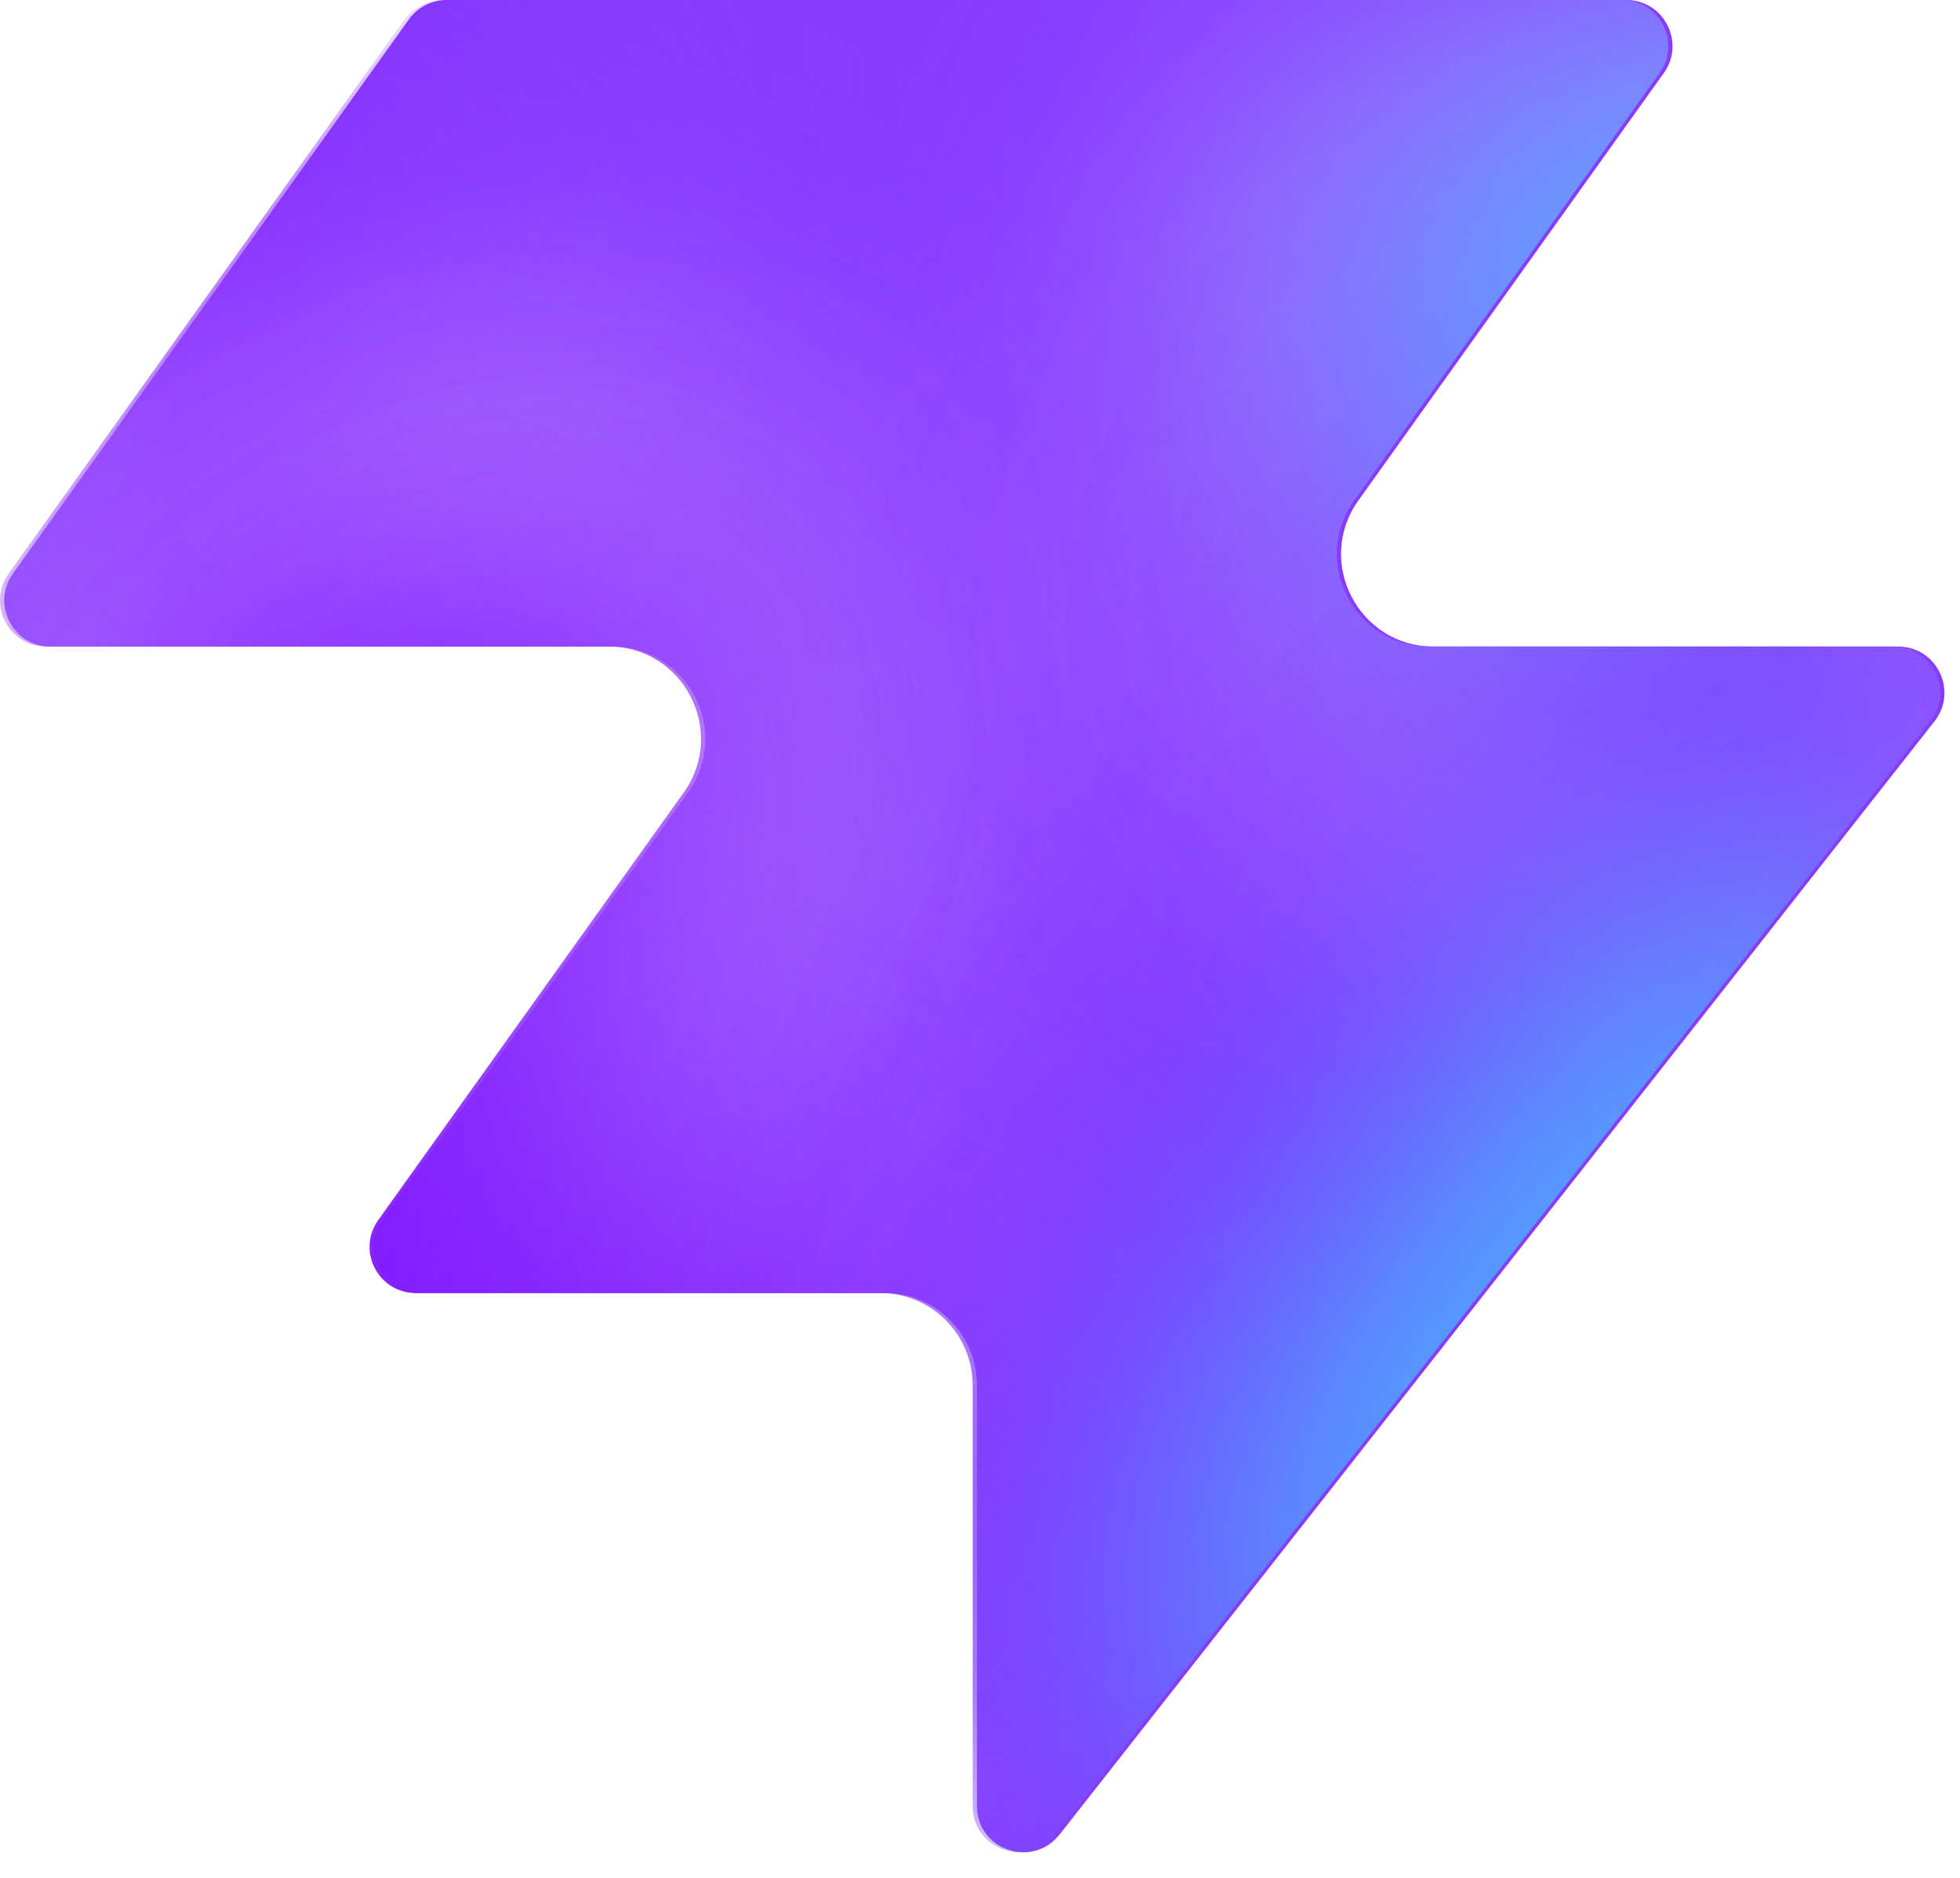
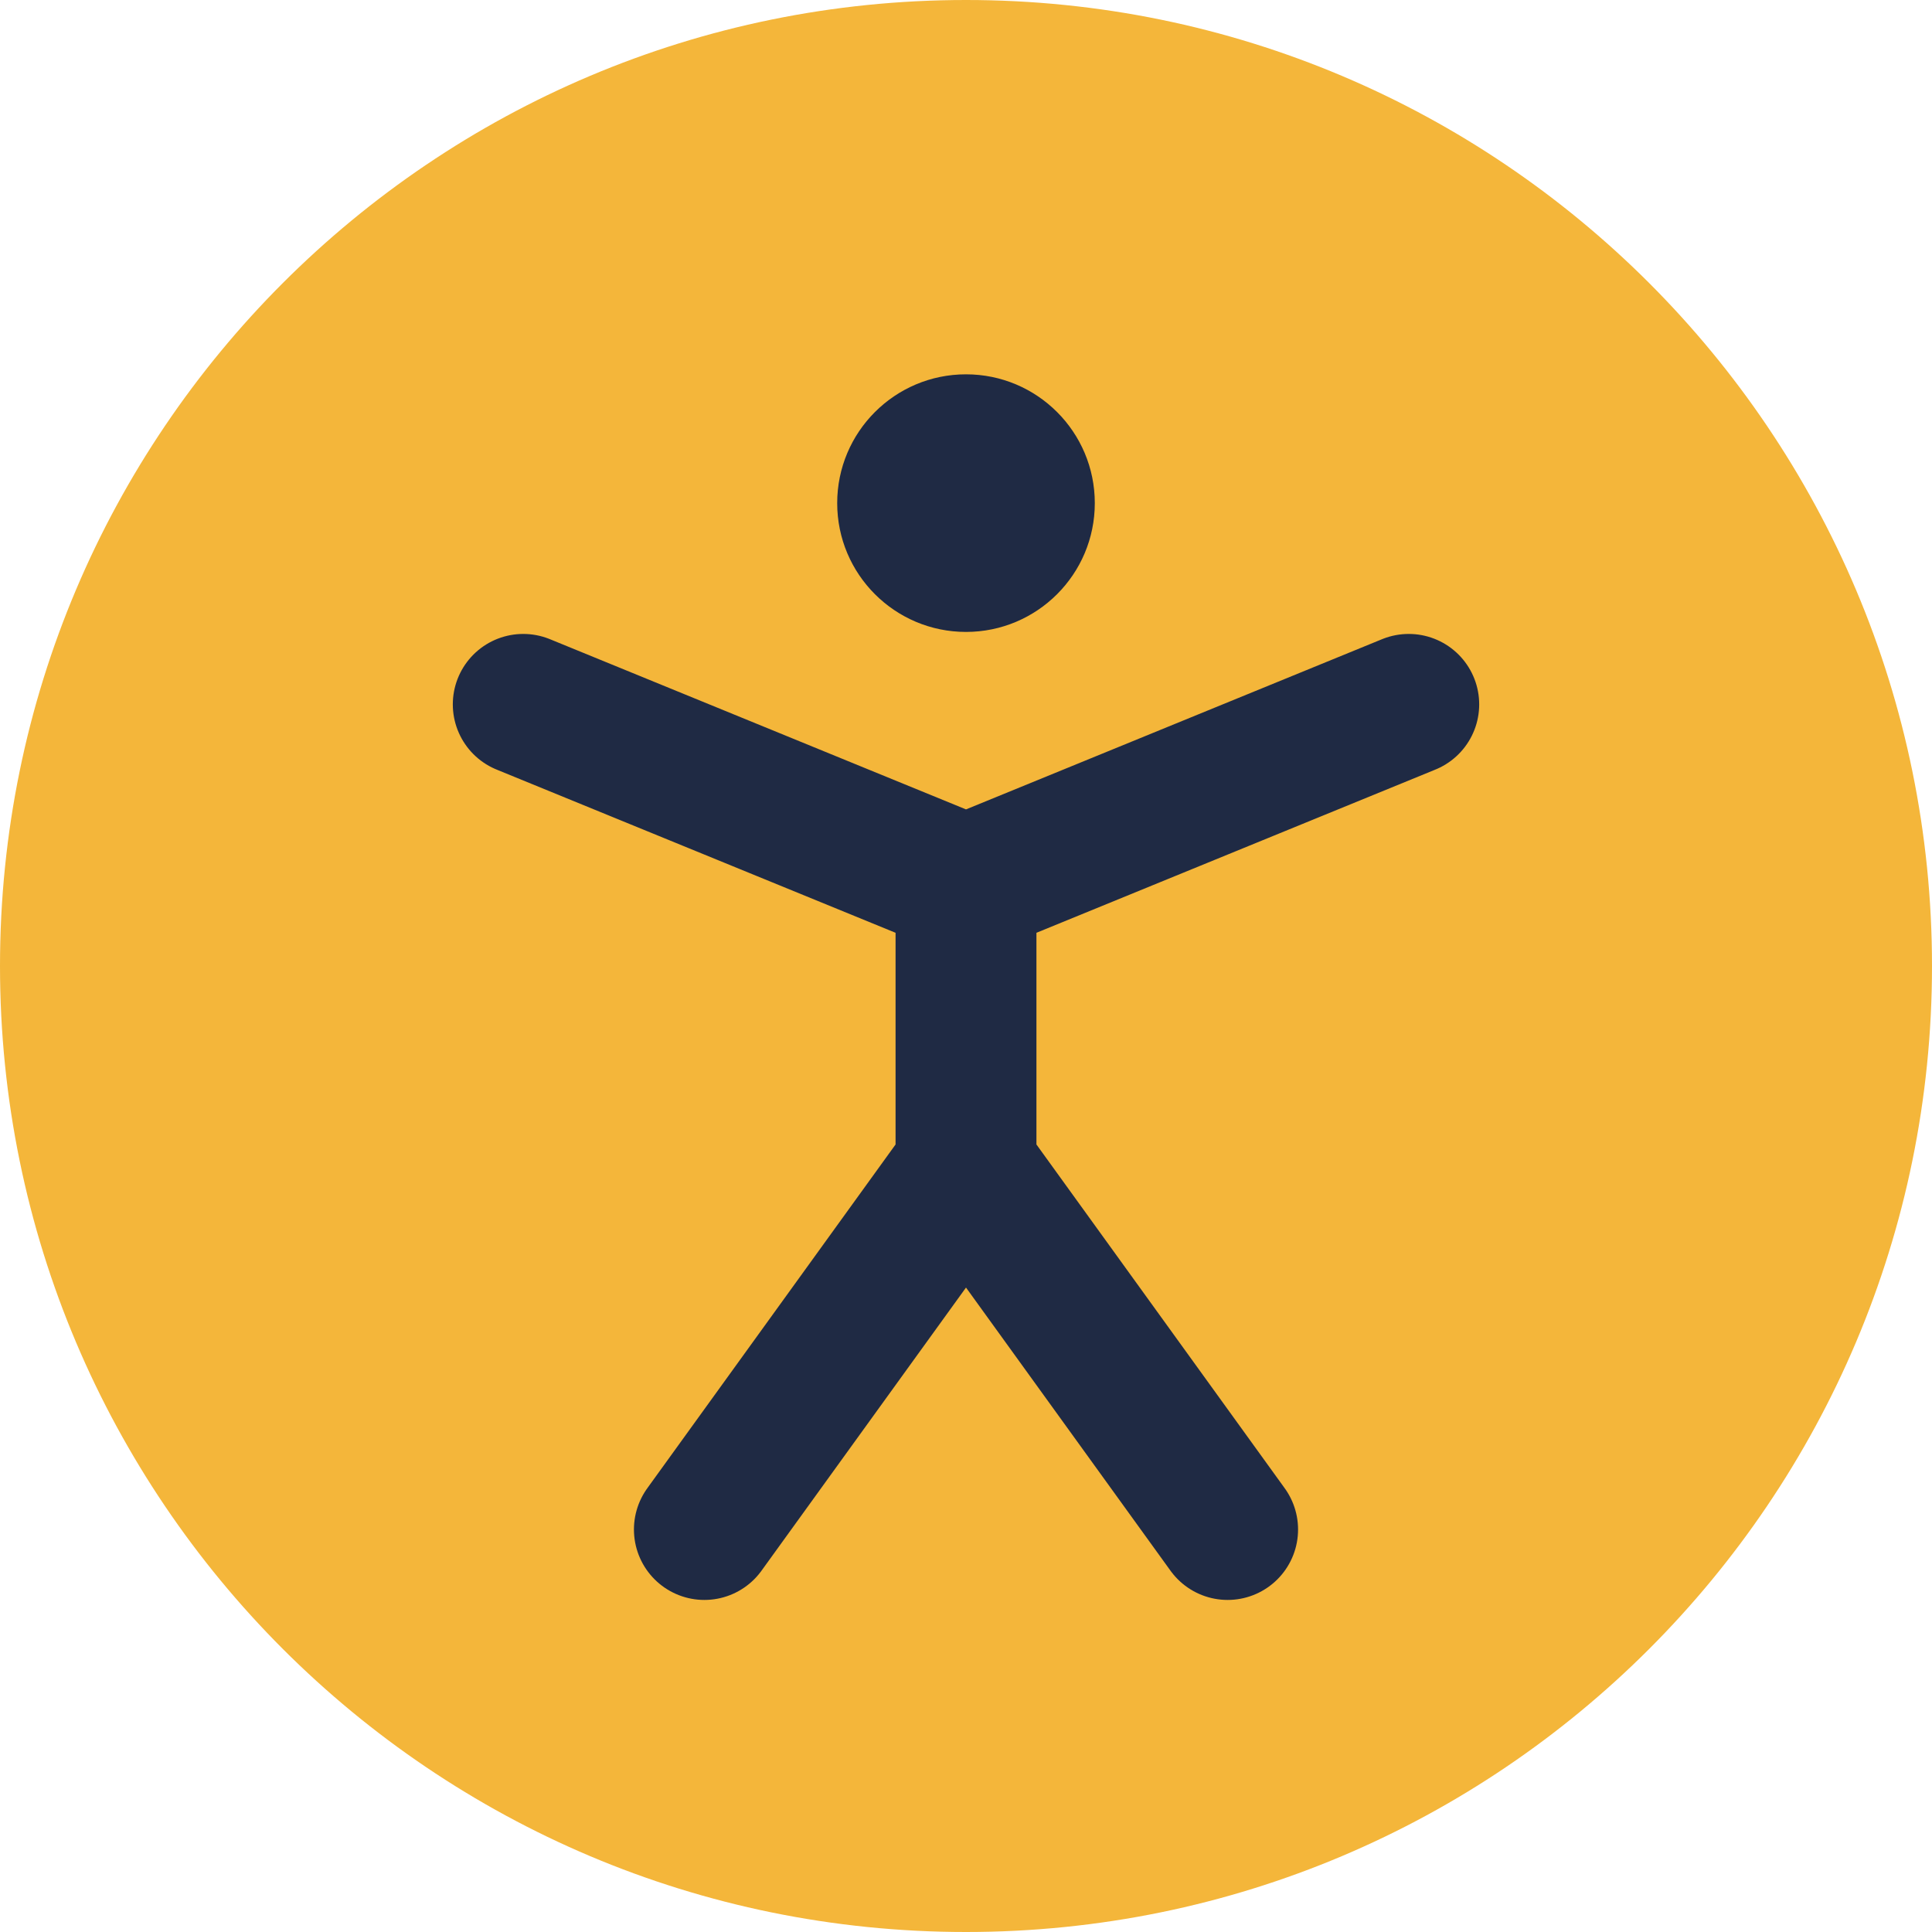
- <svg xmlns="http://www.w3.org/2000/svg" width="48" height="46" fill="none" viewBox="0 0 48 46">
-   <path fill="#863bff" d="M25.946 44.938c-.664.845-2.021.375-2.021-.698V33.937a2.26 2.26 0 0 0-2.262-2.262H10.287c-.92 0-1.456-1.04-.92-1.788l7.48-10.471c1.07-1.497 0-3.578-1.842-3.578H1.237c-.92 0-1.456-1.04-.92-1.788L10.013.474c.214-.297.556-.474.92-.474h28.894c.92 0 1.456 1.04.92 1.788l-7.48 10.471c-1.07 1.498 0 3.579 1.842 3.579h11.377c.943 0 1.473 1.088.89 1.83L25.947 44.94z" style="fill:#863bff;fill:color(display-p3 .525 .23 1);fill-opacity:1" />
-   <mask id="a" width="48" height="46" x="0" y="0" maskUnits="userSpaceOnUse" style="mask-type:alpha">
-     <path fill="#000" d="M25.842 44.938c-.664.844-2.021.375-2.021-.698V33.937a2.26 2.26 0 0 0-2.262-2.262H10.183c-.92 0-1.456-1.04-.92-1.788l7.48-10.471c1.07-1.498 0-3.579-1.842-3.579H1.133c-.92 0-1.456-1.04-.92-1.787L9.91.473c.214-.297.556-.474.92-.474h28.894c.92 0 1.456 1.04.92 1.788l-7.48 10.471c-1.07 1.498 0 3.578 1.842 3.578h11.377c.943 0 1.473 1.088.89 1.832L25.843 44.94z" style="fill:#000;fill-opacity:1" />
-   </mask>
-   <g mask="url(#a)">
-     <g filter="url(#b)">
-       <ellipse cx="5.508" cy="14.704" fill="#ede6ff" rx="5.508" ry="14.704" style="fill:#ede6ff;fill:color(display-p3 .927 .903 1);fill-opacity:1" transform="matrix(.00324 1 1 -.00324 -4.47 31.516)" />
-     </g>
-     <g filter="url(#c)">
-       <ellipse cx="10.399" cy="29.851" fill="#ede6ff" rx="10.399" ry="29.851" style="fill:#ede6ff;fill:color(display-p3 .927 .903 1);fill-opacity:1" transform="matrix(.00324 1 1 -.00324 -39.328 7.883)" />
-     </g>
-     <g filter="url(#d)">
-       <ellipse cx="5.508" cy="30.487" fill="#7e14ff" rx="5.508" ry="30.487" style="fill:#7e14ff;fill:color(display-p3 .492 .077 1);fill-opacity:1" transform="rotate(89.814 -25.913 -14.639)scale(1 -1)" />
-     </g>
-     <g filter="url(#e)">
-       <ellipse cx="5.508" cy="30.599" fill="#7e14ff" rx="5.508" ry="30.599" style="fill:#7e14ff;fill:color(display-p3 .492 .077 1);fill-opacity:1" transform="rotate(89.814 -32.644 -3.334)scale(1 -1)" />
-     </g>
-     <g filter="url(#f)">
-       <ellipse cx="5.508" cy="30.599" fill="#7e14ff" rx="5.508" ry="30.599" style="fill:#7e14ff;fill:color(display-p3 .492 .077 1);fill-opacity:1" transform="matrix(.00324 1 1 -.00324 -34.34 30.47)" />
-     </g>
-     <g filter="url(#g)">
-       <ellipse cx="14.072" cy="22.078" fill="#ede6ff" rx="14.072" ry="22.078" style="fill:#ede6ff;fill:color(display-p3 .927 .903 1);fill-opacity:1" transform="rotate(93.35 24.506 48.493)scale(-1 1)" />
-     </g>
-     <g filter="url(#h)">
-       <ellipse cx="3.47" cy="21.501" fill="#7e14ff" rx="3.47" ry="21.501" style="fill:#7e14ff;fill:color(display-p3 .492 .077 1);fill-opacity:1" transform="rotate(89.009 28.708 47.59)scale(-1 1)" />
-     </g>
-     <g filter="url(#i)">
-       <ellipse cx="3.47" cy="21.501" fill="#7e14ff" rx="3.47" ry="21.501" style="fill:#7e14ff;fill:color(display-p3 .492 .077 1);fill-opacity:1" transform="rotate(89.009 28.708 47.59)scale(-1 1)" />
-     </g>
-     <g filter="url(#j)">
-       <ellipse cx=".387" cy="8.972" fill="#7e14ff" rx="4.407" ry="29.108" style="fill:#7e14ff;fill:color(display-p3 .492 .077 1);fill-opacity:1" transform="rotate(39.51 .387 8.972)" />
-     </g>
-     <g filter="url(#k)">
-       <ellipse cx="47.523" cy="-6.092" fill="#7e14ff" rx="4.407" ry="29.108" style="fill:#7e14ff;fill:color(display-p3 .492 .077 1);fill-opacity:1" transform="rotate(37.892 47.523 -6.092)" />
-     </g>
-     <g filter="url(#l)">
-       <ellipse cx="41.412" cy="6.333" fill="#47bfff" rx="5.971" ry="9.665" style="fill:#47bfff;fill:color(display-p3 .28 .748 1);fill-opacity:1" transform="rotate(37.892 41.412 6.333)" />
-     </g>
-     <g filter="url(#m)">
-       <ellipse cx="-1.879" cy="38.332" fill="#7e14ff" rx="4.407" ry="29.108" style="fill:#7e14ff;fill:color(display-p3 .492 .077 1);fill-opacity:1" transform="rotate(37.892 -1.88 38.332)" />
-     </g>
-     <g filter="url(#n)">
-       <ellipse cx="-1.879" cy="38.332" fill="#7e14ff" rx="4.407" ry="29.108" style="fill:#7e14ff;fill:color(display-p3 .492 .077 1);fill-opacity:1" transform="rotate(37.892 -1.88 38.332)" />
-     </g>
-     <g filter="url(#o)">
-       <ellipse cx="35.651" cy="29.907" fill="#7e14ff" rx="4.407" ry="29.108" style="fill:#7e14ff;fill:color(display-p3 .492 .077 1);fill-opacity:1" transform="rotate(37.892 35.651 29.907)" />
-     </g>
-     <g filter="url(#p)">
-       <ellipse cx="38.418" cy="32.4" fill="#47bfff" rx="5.971" ry="15.297" style="fill:#47bfff;fill:color(display-p3 .28 .748 1);fill-opacity:1" transform="rotate(37.892 38.418 32.4)" />
-     </g>
+ <svg xmlns="http://www.w3.org/2000/svg" viewBox="0 0 48 48">
+   <circle cx="24" cy="24" r="24" fill="#f4b63a" />
+   <g fill="none" stroke="#1f2a44" stroke-width="3.5" stroke-linecap="round" stroke-linejoin="round">
+     <circle cx="24" cy="12.5" r="3.2" fill="#1f2a44" stroke="none" />
+     <path d="M13 17.5 24 22l11-4.5M24 22v7m0 0-6.5 9M24 29l6.5 9" />
  </g>
-   <defs>
-     <filter id="b" width="60.045" height="41.654" x="-19.77" y="16.149" color-interpolation-filters="sRGB" filterUnits="userSpaceOnUse">
-       <feFlood flood-opacity="0" result="BackgroundImageFix" />
-       <feBlend in="SourceGraphic" in2="BackgroundImageFix" result="shape" />
-       <feGaussianBlur result="effect1_foregroundBlur_2002_17158" stdDeviation="7.659" />
-     </filter>
-     <filter id="c" width="90.34" height="51.437" x="-54.613" y="-7.533" color-interpolation-filters="sRGB" filterUnits="userSpaceOnUse">
-       <feFlood flood-opacity="0" result="BackgroundImageFix" />
-       <feBlend in="SourceGraphic" in2="BackgroundImageFix" result="shape" />
-       <feGaussianBlur result="effect1_foregroundBlur_2002_17158" stdDeviation="7.659" />
-     </filter>
-     <filter id="d" width="79.355" height="29.4" x="-49.64" y="2.03" color-interpolation-filters="sRGB" filterUnits="userSpaceOnUse">
-       <feFlood flood-opacity="0" result="BackgroundImageFix" />
-       <feBlend in="SourceGraphic" in2="BackgroundImageFix" result="shape" />
-       <feGaussianBlur result="effect1_foregroundBlur_2002_17158" stdDeviation="4.596" />
-     </filter>
-     <filter id="e" width="79.579" height="29.4" x="-45.045" y="20.029" color-interpolation-filters="sRGB" filterUnits="userSpaceOnUse">
-       <feFlood flood-opacity="0" result="BackgroundImageFix" />
-       <feBlend in="SourceGraphic" in2="BackgroundImageFix" result="shape" />
-       <feGaussianBlur result="effect1_foregroundBlur_2002_17158" stdDeviation="4.596" />
-     </filter>
-     <filter id="f" width="79.579" height="29.4" x="-43.513" y="21.178" color-interpolation-filters="sRGB" filterUnits="userSpaceOnUse">
-       <feFlood flood-opacity="0" result="BackgroundImageFix" />
-       <feBlend in="SourceGraphic" in2="BackgroundImageFix" result="shape" />
-       <feGaussianBlur result="effect1_foregroundBlur_2002_17158" stdDeviation="4.596" />
-     </filter>
-     <filter id="g" width="74.749" height="58.852" x="15.756" y="-17.901" color-interpolation-filters="sRGB" filterUnits="userSpaceOnUse">
-       <feFlood flood-opacity="0" result="BackgroundImageFix" />
-       <feBlend in="SourceGraphic" in2="BackgroundImageFix" result="shape" />
-       <feGaussianBlur result="effect1_foregroundBlur_2002_17158" stdDeviation="7.659" />
-     </filter>
-     <filter id="h" width="61.377" height="25.362" x="23.548" y="2.284" color-interpolation-filters="sRGB" filterUnits="userSpaceOnUse">
-       <feFlood flood-opacity="0" result="BackgroundImageFix" />
-       <feBlend in="SourceGraphic" in2="BackgroundImageFix" result="shape" />
-       <feGaussianBlur result="effect1_foregroundBlur_2002_17158" stdDeviation="4.596" />
-     </filter>
-     <filter id="i" width="61.377" height="25.362" x="23.548" y="2.284" color-interpolation-filters="sRGB" filterUnits="userSpaceOnUse">
-       <feFlood flood-opacity="0" result="BackgroundImageFix" />
-       <feBlend in="SourceGraphic" in2="BackgroundImageFix" result="shape" />
-       <feGaussianBlur result="effect1_foregroundBlur_2002_17158" stdDeviation="4.596" />
-     </filter>
-     <filter id="j" width="56.045" height="63.649" x="-27.636" y="-22.853" color-interpolation-filters="sRGB" filterUnits="userSpaceOnUse">
-       <feFlood flood-opacity="0" result="BackgroundImageFix" />
-       <feBlend in="SourceGraphic" in2="BackgroundImageFix" result="shape" />
-       <feGaussianBlur result="effect1_foregroundBlur_2002_17158" stdDeviation="4.596" />
-     </filter>
-     <filter id="k" width="54.814" height="64.646" x="20.116" y="-38.415" color-interpolation-filters="sRGB" filterUnits="userSpaceOnUse">
-       <feFlood flood-opacity="0" result="BackgroundImageFix" />
-       <feBlend in="SourceGraphic" in2="BackgroundImageFix" result="shape" />
-       <feGaussianBlur result="effect1_foregroundBlur_2002_17158" stdDeviation="4.596" />
-     </filter>
-     <filter id="l" width="33.541" height="35.313" x="24.641" y="-11.323" color-interpolation-filters="sRGB" filterUnits="userSpaceOnUse">
-       <feFlood flood-opacity="0" result="BackgroundImageFix" />
-       <feBlend in="SourceGraphic" in2="BackgroundImageFix" result="shape" />
-       <feGaussianBlur result="effect1_foregroundBlur_2002_17158" stdDeviation="4.596" />
-     </filter>
-     <filter id="m" width="54.814" height="64.646" x="-29.286" y="6.009" color-interpolation-filters="sRGB" filterUnits="userSpaceOnUse">
-       <feFlood flood-opacity="0" result="BackgroundImageFix" />
-       <feBlend in="SourceGraphic" in2="BackgroundImageFix" result="shape" />
-       <feGaussianBlur result="effect1_foregroundBlur_2002_17158" stdDeviation="4.596" />
-     </filter>
-     <filter id="n" width="54.814" height="64.646" x="-29.286" y="6.009" color-interpolation-filters="sRGB" filterUnits="userSpaceOnUse">
-       <feFlood flood-opacity="0" result="BackgroundImageFix" />
-       <feBlend in="SourceGraphic" in2="BackgroundImageFix" result="shape" />
-       <feGaussianBlur result="effect1_foregroundBlur_2002_17158" stdDeviation="4.596" />
-     </filter>
-     <filter id="o" width="54.814" height="64.646" x="8.244" y="-2.416" color-interpolation-filters="sRGB" filterUnits="userSpaceOnUse">
-       <feFlood flood-opacity="0" result="BackgroundImageFix" />
-       <feBlend in="SourceGraphic" in2="BackgroundImageFix" result="shape" />
-       <feGaussianBlur result="effect1_foregroundBlur_2002_17158" stdDeviation="4.596" />
-     </filter>
-     <filter id="p" width="39.409" height="43.623" x="18.713" y="10.588" color-interpolation-filters="sRGB" filterUnits="userSpaceOnUse">
-       <feFlood flood-opacity="0" result="BackgroundImageFix" />
-       <feBlend in="SourceGraphic" in2="BackgroundImageFix" result="shape" />
-       <feGaussianBlur result="effect1_foregroundBlur_2002_17158" stdDeviation="4.596" />
-     </filter>
-   </defs>
</svg>
